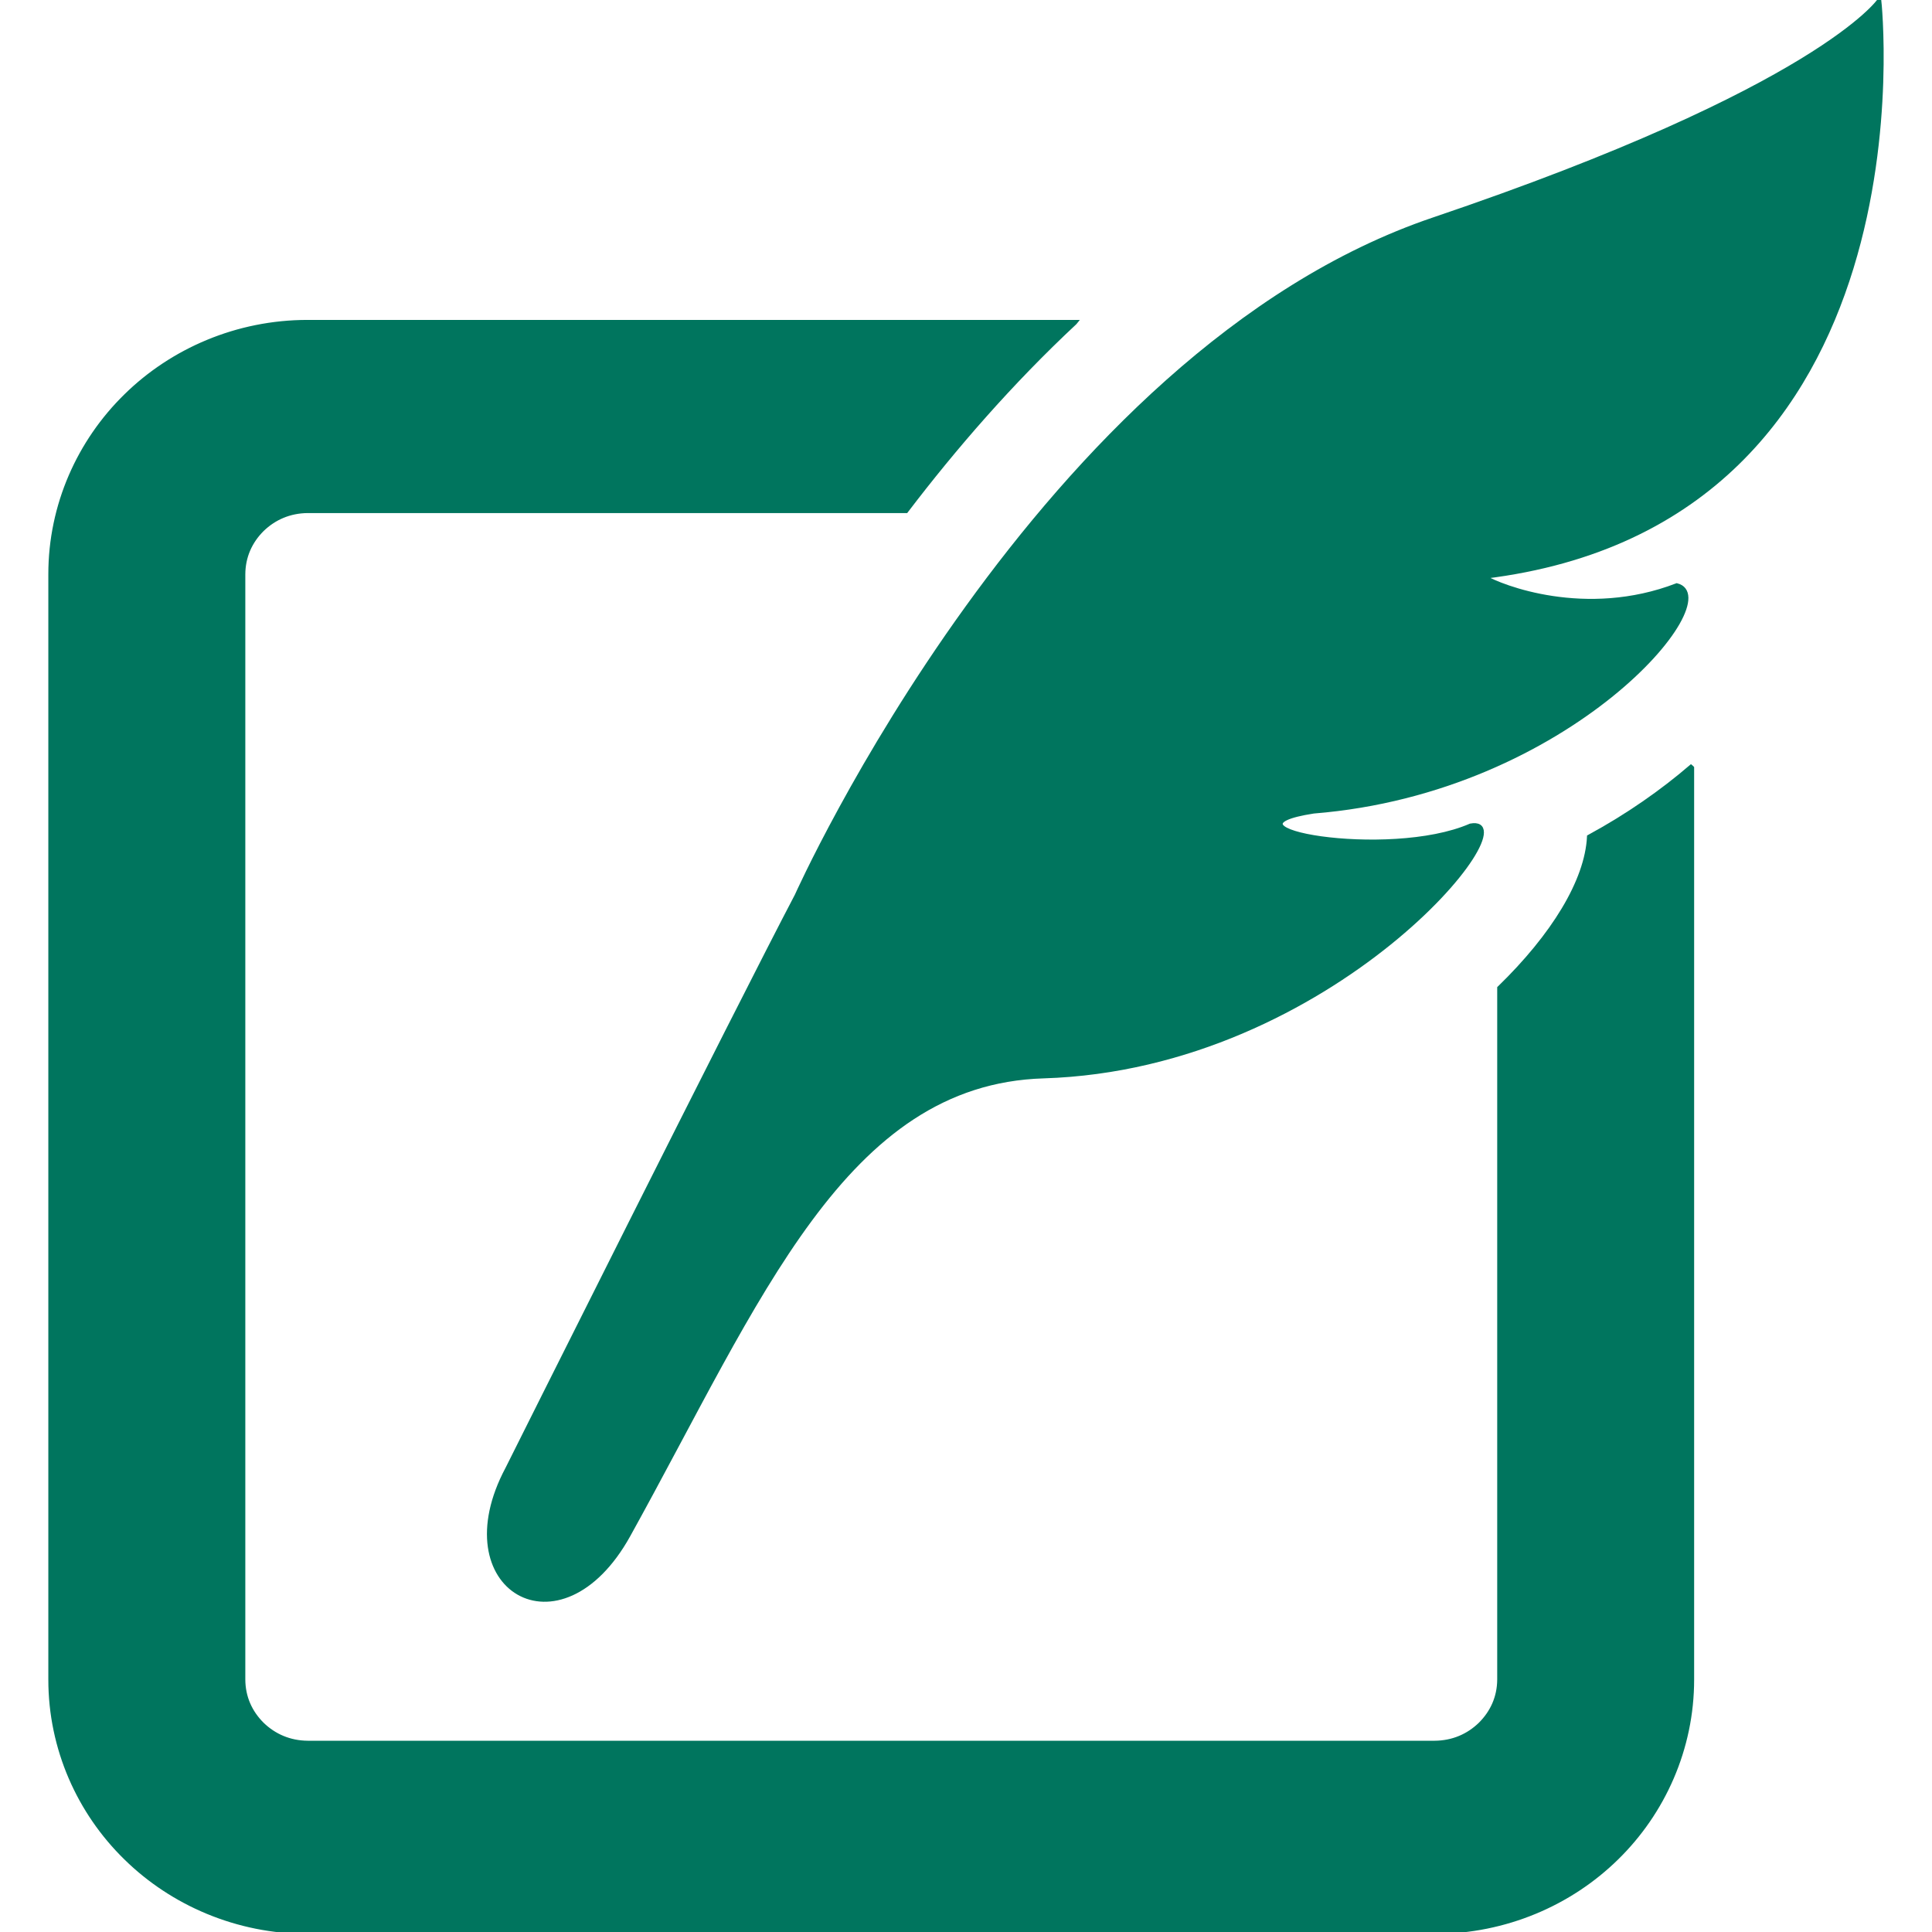
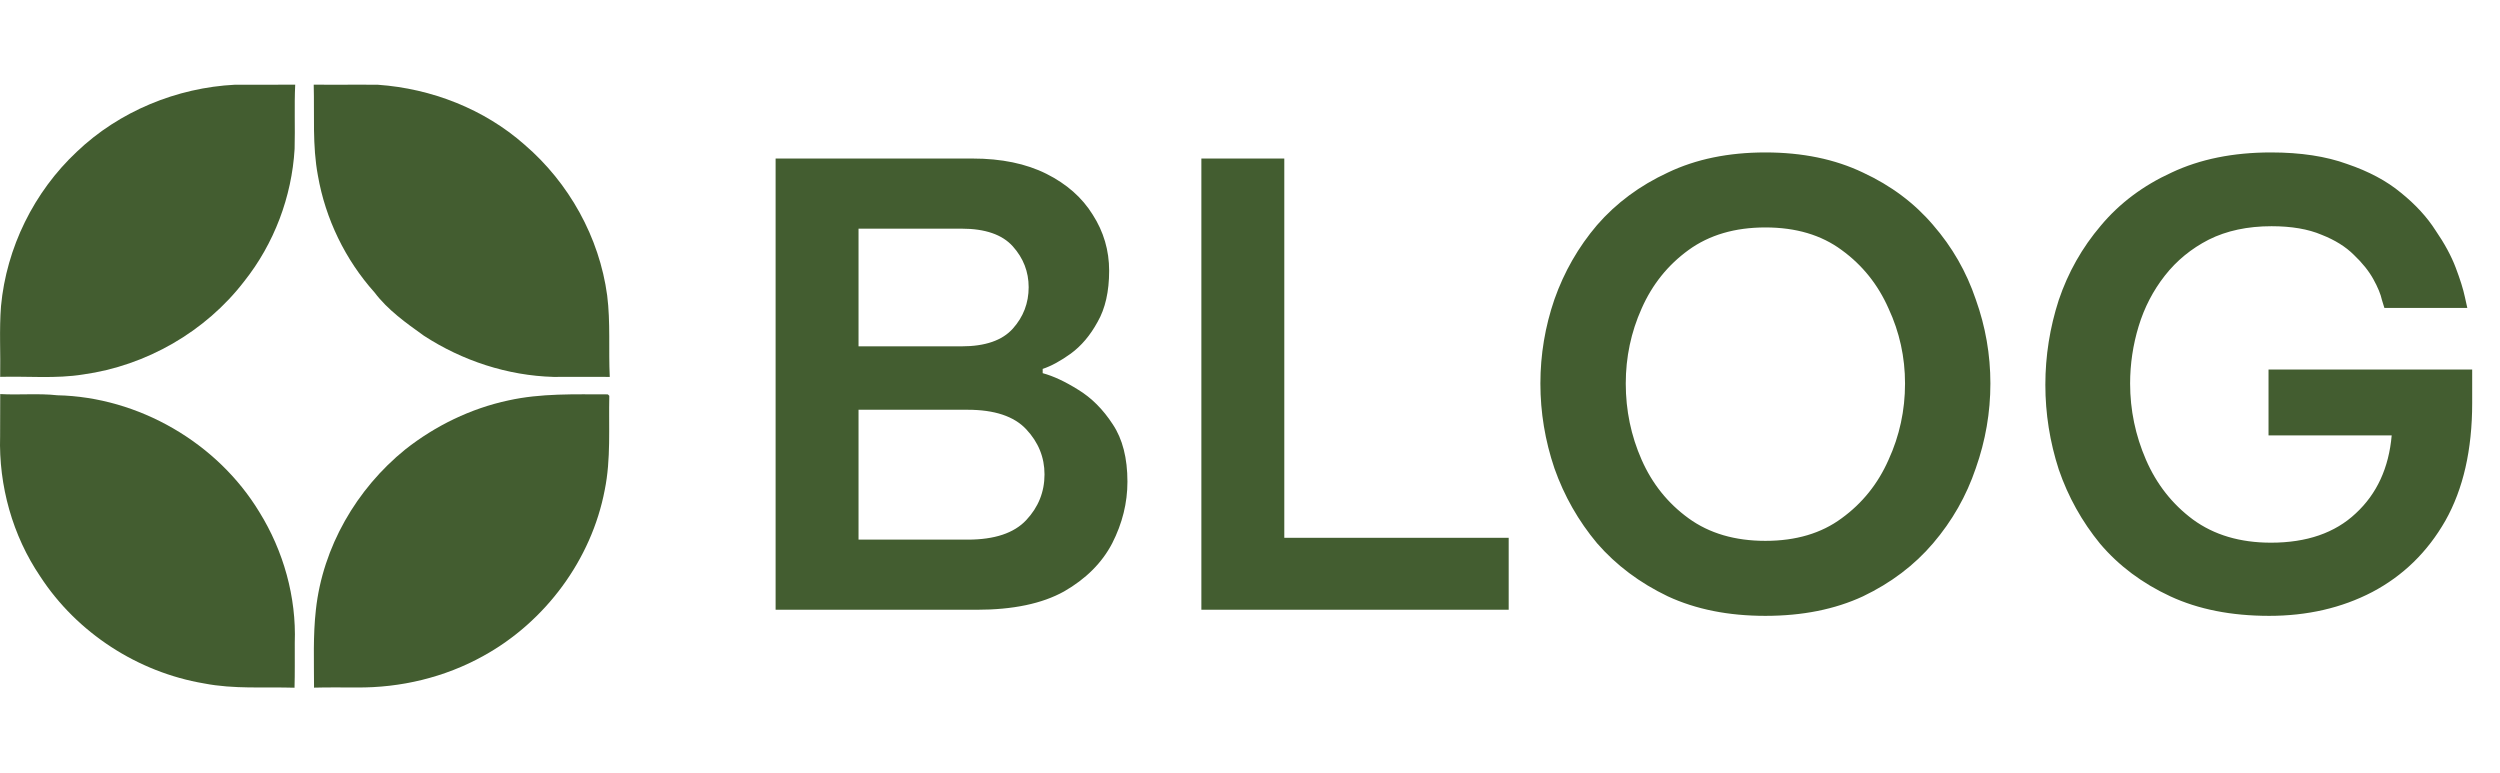
- <svg xmlns="http://www.w3.org/2000/svg" version="1.1" id="_x32_" width="800px" height="800px" viewBox="0 0 512 512" xml:space="preserve" fill="#00755E" stroke="#00755E">
-   <g id="SVGRepo_bgCarrier" stroke-width="0" />
-   <g id="SVGRepo_tracerCarrier" stroke-linecap="round" stroke-linejoin="round" />
-   <g id="SVGRepo_iconCarrier">
-     <style type="text/css">  .st0{fill:00755E;}  </style>
-     <g>
-       <path class="st0" d="M421.073,221.719c-0.578,11.719-9.469,26.188-23.797,40.094v183.25c-0.016,4.719-1.875,8.719-5.016,11.844 c-3.156,3.063-7.25,4.875-12.063,4.906H81.558c-4.781-0.031-8.891-1.844-12.047-4.906c-3.141-3.125-4.984-7.125-5-11.844V152.219 c0.016-4.703,1.859-8.719,5-11.844c3.156-3.063,7.266-4.875,12.047-4.906h158.609c12.828-16.844,27.781-34.094,44.719-49.906 c0.078-0.094,0.141-0.188,0.219-0.281H81.558c-18.75-0.016-35.984,7.531-48.25,19.594c-12.328,12.063-20.016,28.938-20,47.344 v292.844c-0.016,18.406,7.672,35.313,20,47.344C45.573,504.469,62.808,512,81.558,512h298.641c18.781,0,36.016-7.531,48.281-19.594 c12.297-12.031,20-28.938,19.984-47.344V203.469c0,0-0.125-0.156-0.328-0.313C440.37,209.813,431.323,216.156,421.073,221.719z" />
-       <path class="st0" d="M498.058,0c0,0-15.688,23.438-118.156,58.109C275.417,93.469,211.104,237.313,211.104,237.313 c-15.484,29.469-76.688,151.906-76.688,151.906c-16.859,31.625,14.031,50.313,32.156,17.656 c34.734-62.688,57.156-119.969,109.969-121.594c77.047-2.375,129.734-69.656,113.156-66.531c-21.813,9.5-69.906,0.719-41.578-3.656 c68-5.453,109.906-56.563,96.25-60.031c-24.109,9.281-46.594,0.469-51-2.188C513.386,138.281,498.058,0,498.058,0z" />
-     </g>
-   </g>
+ <svg xmlns="http://www.w3.org/2000/svg" width="246" height="76" viewBox="0 0 246 76" fill="none">
+   <path d="M7.553 14.937C11.728 10.951 17.397 8.624 23.143 8.335C25.109 8.335 27.082 8.347 29.048 8.329C28.948 10.437 29.048 12.551 28.989 14.659C28.712 19.372 26.969 23.978 24.035 27.675C20.22 32.647 14.385 35.983 8.191 36.846C5.486 37.283 2.74 37.005 0.018 37.082C0.065 34.761 -0.083 32.434 0.1 30.119C0.632 24.38 3.342 18.882 7.553 14.937Z" fill="#435D30" />
+   <path d="M30.869 8.329C32.977 8.353 35.086 8.317 37.2 8.341C42.461 8.713 47.652 10.732 51.614 14.234C55.984 17.984 58.978 23.346 59.746 29.074C60.083 31.732 59.87 34.419 60 37.088C58.157 37.082 56.321 37.076 54.478 37.088C49.949 36.964 45.496 35.499 41.705 33.031C39.957 31.779 38.162 30.509 36.851 28.773C33.975 25.561 32.021 21.527 31.282 17.276C30.727 14.323 30.952 11.311 30.869 8.329Z" fill="#435D30" />
+   <path d="M0.022 38.776C1.894 38.883 3.772 38.688 5.638 38.895C13.627 39.066 21.381 43.554 25.521 50.386C27.895 54.213 29.17 58.748 29.005 63.254C28.999 64.73 29.023 66.2 28.981 67.671C26.017 67.582 23.023 67.824 20.088 67.251C13.569 66.153 7.575 62.273 3.967 56.734C1.232 52.707 -0.132 47.788 0.01 42.928C0.01 41.54 0.01 40.158 0.022 38.776Z" fill="#435D30" />
+   <path d="M50.022 39.402C53.235 38.688 56.547 38.806 59.813 38.806L59.955 38.947C59.884 42.036 60.126 45.16 59.506 48.213C58.201 55.063 53.666 61.181 47.566 64.541C43.769 66.655 39.41 67.694 35.07 67.647C33.682 67.653 32.289 67.623 30.901 67.665C30.901 65.108 30.795 62.539 31.084 59.994C31.757 53.834 35.088 48.1 39.877 44.227C42.841 41.888 46.325 40.193 50.022 39.402Z" fill="#435D30" />
+   <path d="M76.32 60V15.6H95.7C98.54 15.6 100.96 16.1 102.96 17.1C104.96 18.1 106.48 19.44 107.52 21.12C108.6 22.8 109.14 24.64 109.14 26.64C109.14 28.68 108.76 30.36 108 31.68C107.28 33 106.4 34.04 105.36 34.8C104.36 35.52 103.44 36.02 102.6 36.3V36.72C103.64 37 104.8 37.54 106.08 38.34C107.4 39.14 108.54 40.28 109.5 41.76C110.46 43.2 110.94 45.08 110.94 47.4C110.94 49.48 110.44 51.5 109.44 53.46C108.44 55.38 106.86 56.96 104.7 58.2C102.54 59.4 99.68 60 96.12 60H76.32ZM94.62 22.5H84.48V34.08H94.62C96.94 34.08 98.62 33.5 99.66 32.34C100.7 31.18 101.22 29.82 101.22 28.26C101.22 26.74 100.7 25.4 99.66 24.24C98.62 23.08 96.94 22.5 94.62 22.5ZM95.22 40.32H84.48V53.1H95.22C97.86 53.1 99.78 52.46 100.98 51.18C102.18 49.9 102.78 48.4 102.78 46.68C102.78 45 102.18 43.52 100.98 42.24C99.78 40.96 97.86 40.32 95.22 40.32ZM118.215 60V15.6H126.375V52.92H148.455V60H118.215ZM173.715 60.6C170.075 60.6 166.875 59.96 164.115 58.68C161.355 57.36 159.035 55.62 157.155 53.46C155.315 51.26 153.915 48.8 152.955 46.08C152.035 43.36 151.575 40.58 151.575 37.74C151.575 34.9 152.035 32.14 152.955 29.46C153.915 26.74 155.315 24.3 157.155 22.14C159.035 19.98 161.355 18.26 164.115 16.98C166.875 15.66 170.075 15 173.715 15C177.355 15 180.555 15.66 183.315 16.98C186.075 18.26 188.375 19.98 190.215 22.14C192.095 24.3 193.495 26.74 194.415 29.46C195.375 32.14 195.855 34.9 195.855 37.74C195.855 40.58 195.375 43.36 194.415 46.08C193.495 48.8 192.095 51.26 190.215 53.46C188.375 55.62 186.075 57.36 183.315 58.68C180.555 59.96 177.355 60.6 173.715 60.6ZM173.715 53.22C176.715 53.22 179.215 52.48 181.215 51C183.255 49.52 184.795 47.6 185.835 45.24C186.915 42.88 187.455 40.38 187.455 37.74C187.455 35.14 186.915 32.68 185.835 30.36C184.795 28 183.255 26.08 181.215 24.6C179.215 23.12 176.715 22.38 173.715 22.38C170.715 22.38 168.195 23.12 166.155 24.6C164.115 26.08 162.575 28 161.535 30.36C160.495 32.68 159.975 35.14 159.975 37.74C159.975 40.38 160.495 42.88 161.535 45.24C162.575 47.6 164.115 49.52 166.155 51C168.195 52.48 170.715 53.22 173.715 53.22ZM223.283 60.6C219.563 60.6 216.323 59.96 213.562 58.68C210.803 57.4 208.503 55.68 206.663 53.52C204.863 51.32 203.503 48.88 202.583 46.2C201.703 43.48 201.263 40.7 201.263 37.86C201.263 35.02 201.703 32.24 202.583 29.52C203.503 26.8 204.883 24.36 206.723 22.2C208.563 20 210.883 18.26 213.683 16.98C216.483 15.66 219.743 15 223.463 15C226.383 15 228.883 15.38 230.963 16.14C233.083 16.86 234.843 17.8 236.243 18.96C237.683 20.12 238.823 21.36 239.663 22.68C240.543 23.96 241.203 25.18 241.643 26.34C242.083 27.5 242.383 28.46 242.543 29.22C242.703 29.94 242.783 30.3 242.783 30.3H234.623C234.623 30.3 234.543 30.04 234.383 29.52C234.263 28.96 233.983 28.28 233.543 27.48C233.103 26.68 232.463 25.88 231.622 25.08C230.823 24.28 229.763 23.62 228.443 23.1C227.123 22.54 225.483 22.26 223.523 22.26C221.163 22.26 219.103 22.7 217.343 23.58C215.623 24.46 214.183 25.64 213.023 27.12C211.863 28.6 211.003 30.26 210.443 32.1C209.883 33.94 209.603 35.82 209.603 37.74C209.603 40.34 210.123 42.84 211.163 45.24C212.203 47.64 213.743 49.6 215.783 51.12C217.863 52.64 220.423 53.4 223.463 53.4C226.983 53.4 229.763 52.44 231.803 50.52C233.883 48.6 235.063 46.04 235.343 42.84H223.223V36.36H243.263V39.66C243.263 44.26 242.383 48.12 240.623 51.24C238.863 54.32 236.463 56.66 233.423 58.26C230.423 59.82 227.043 60.6 223.283 60.6Z" fill="#435D30" />
</svg>
